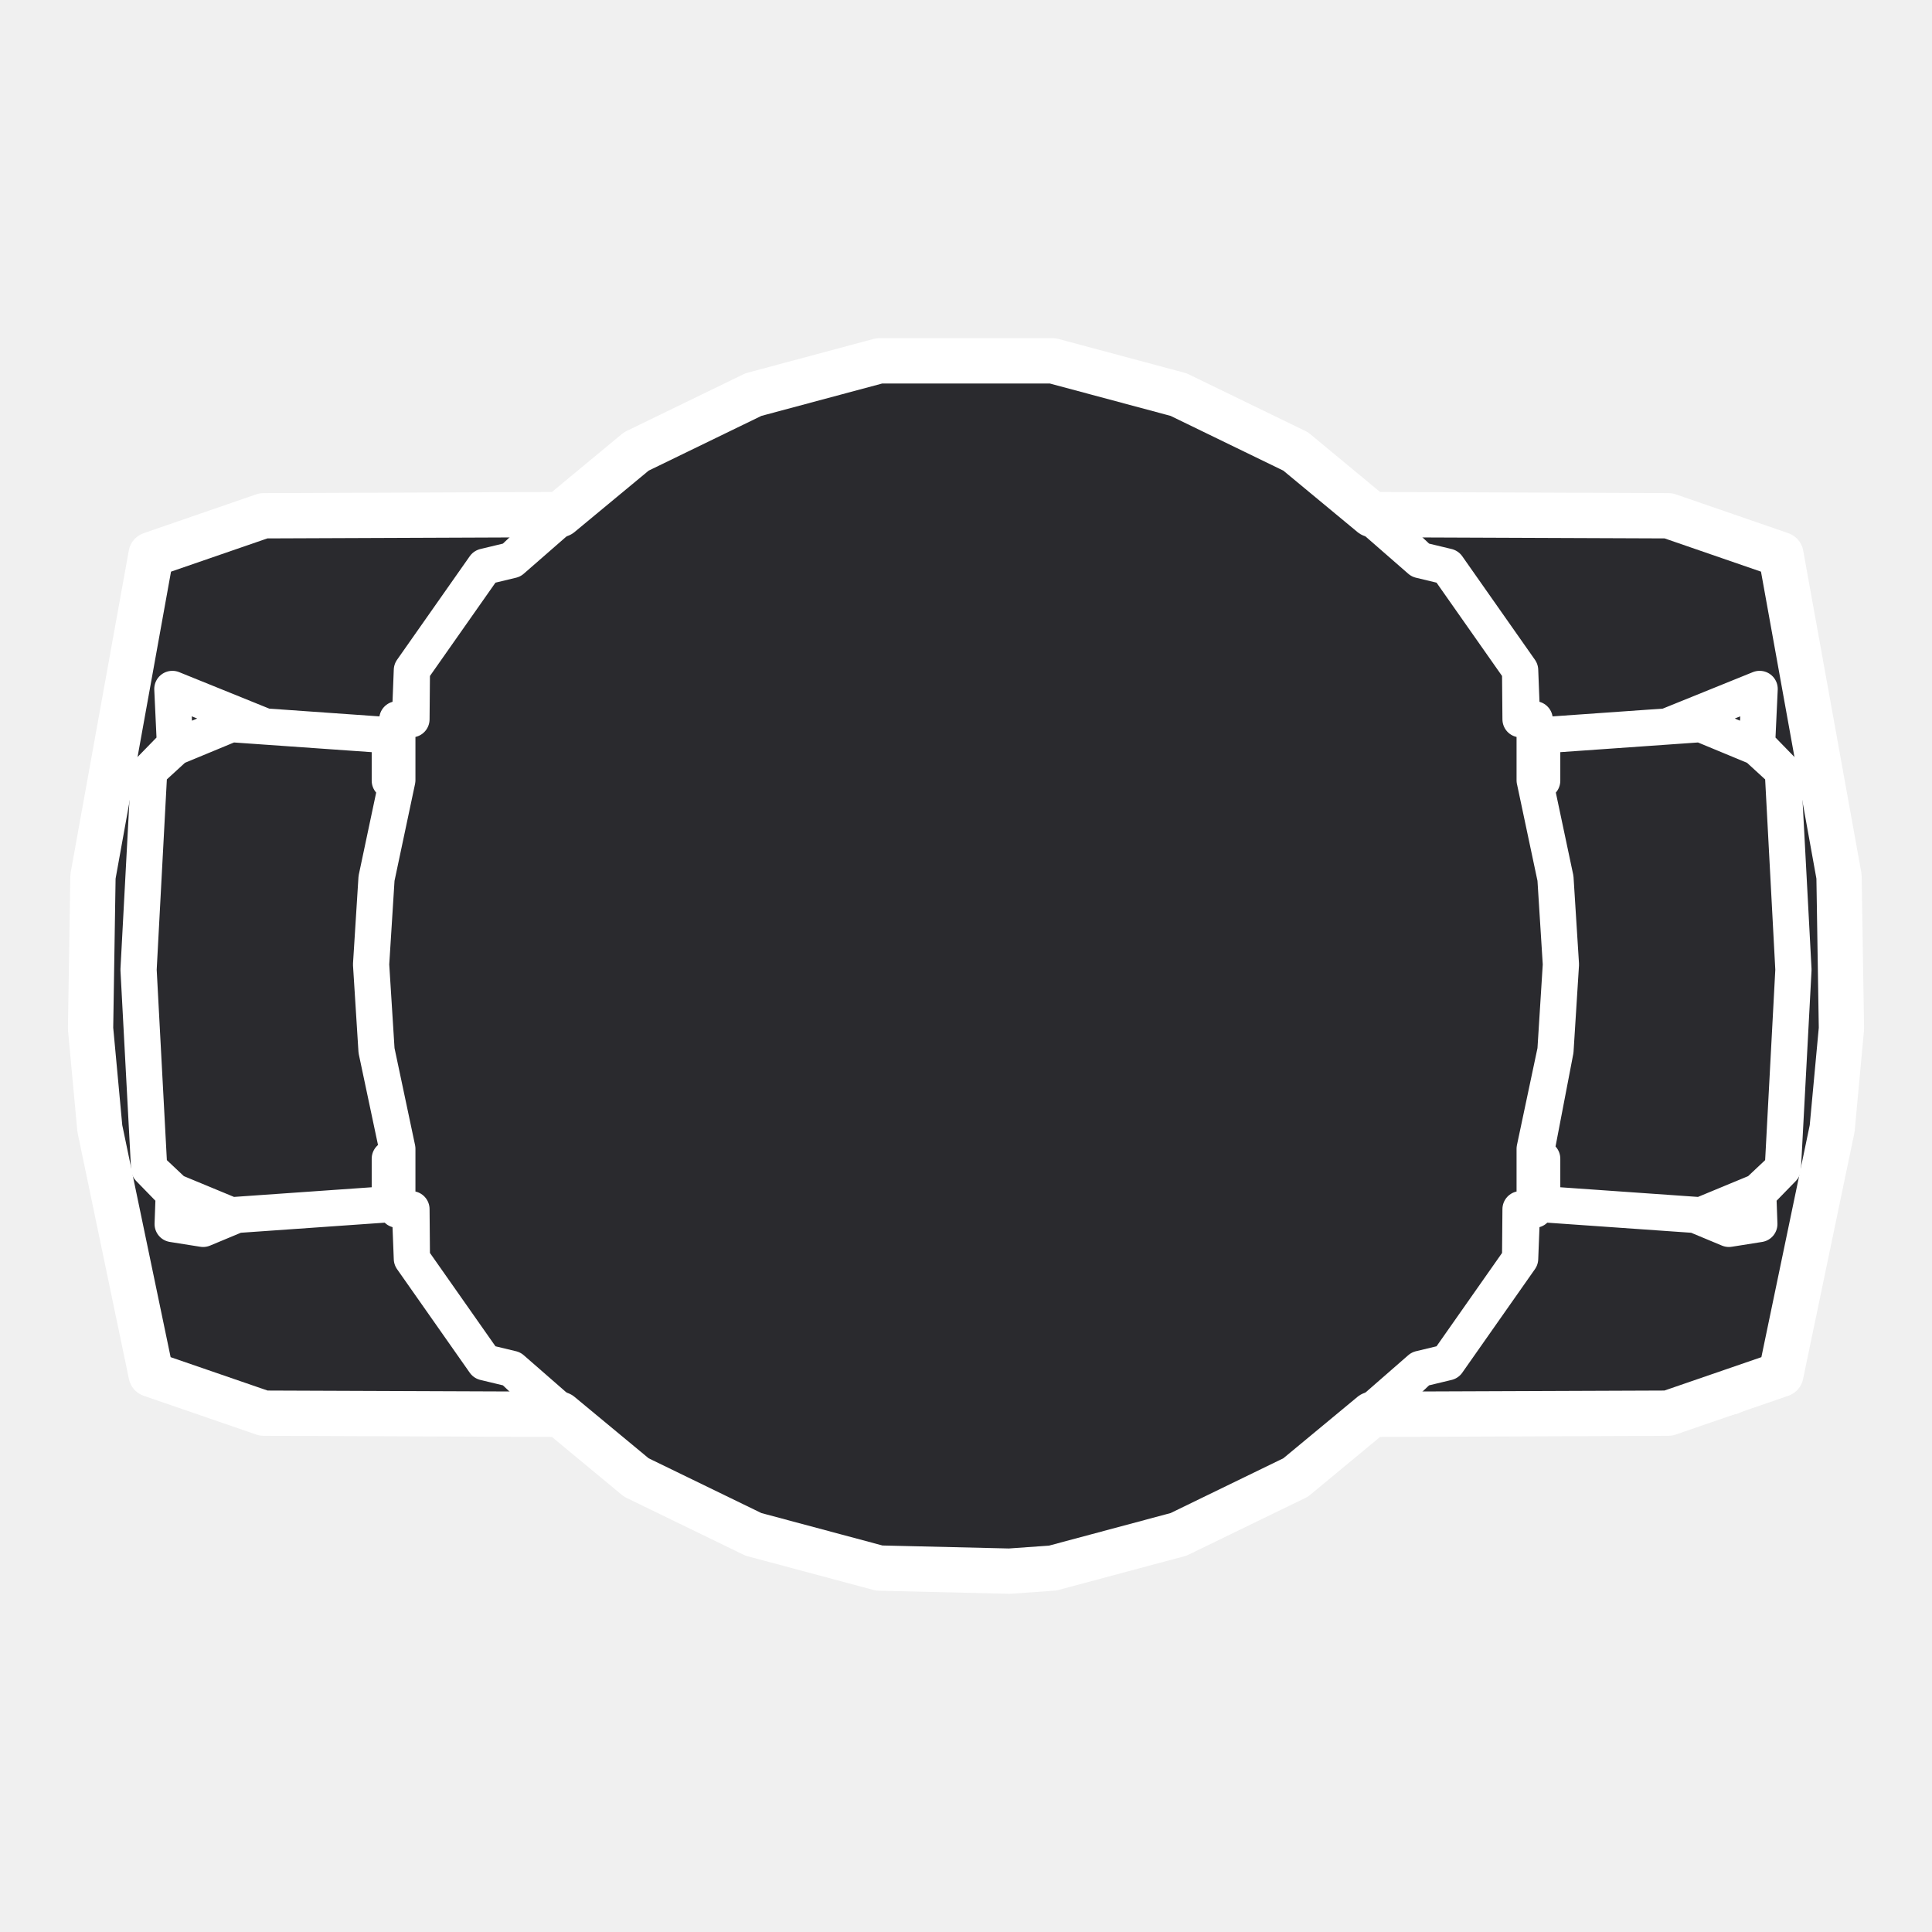
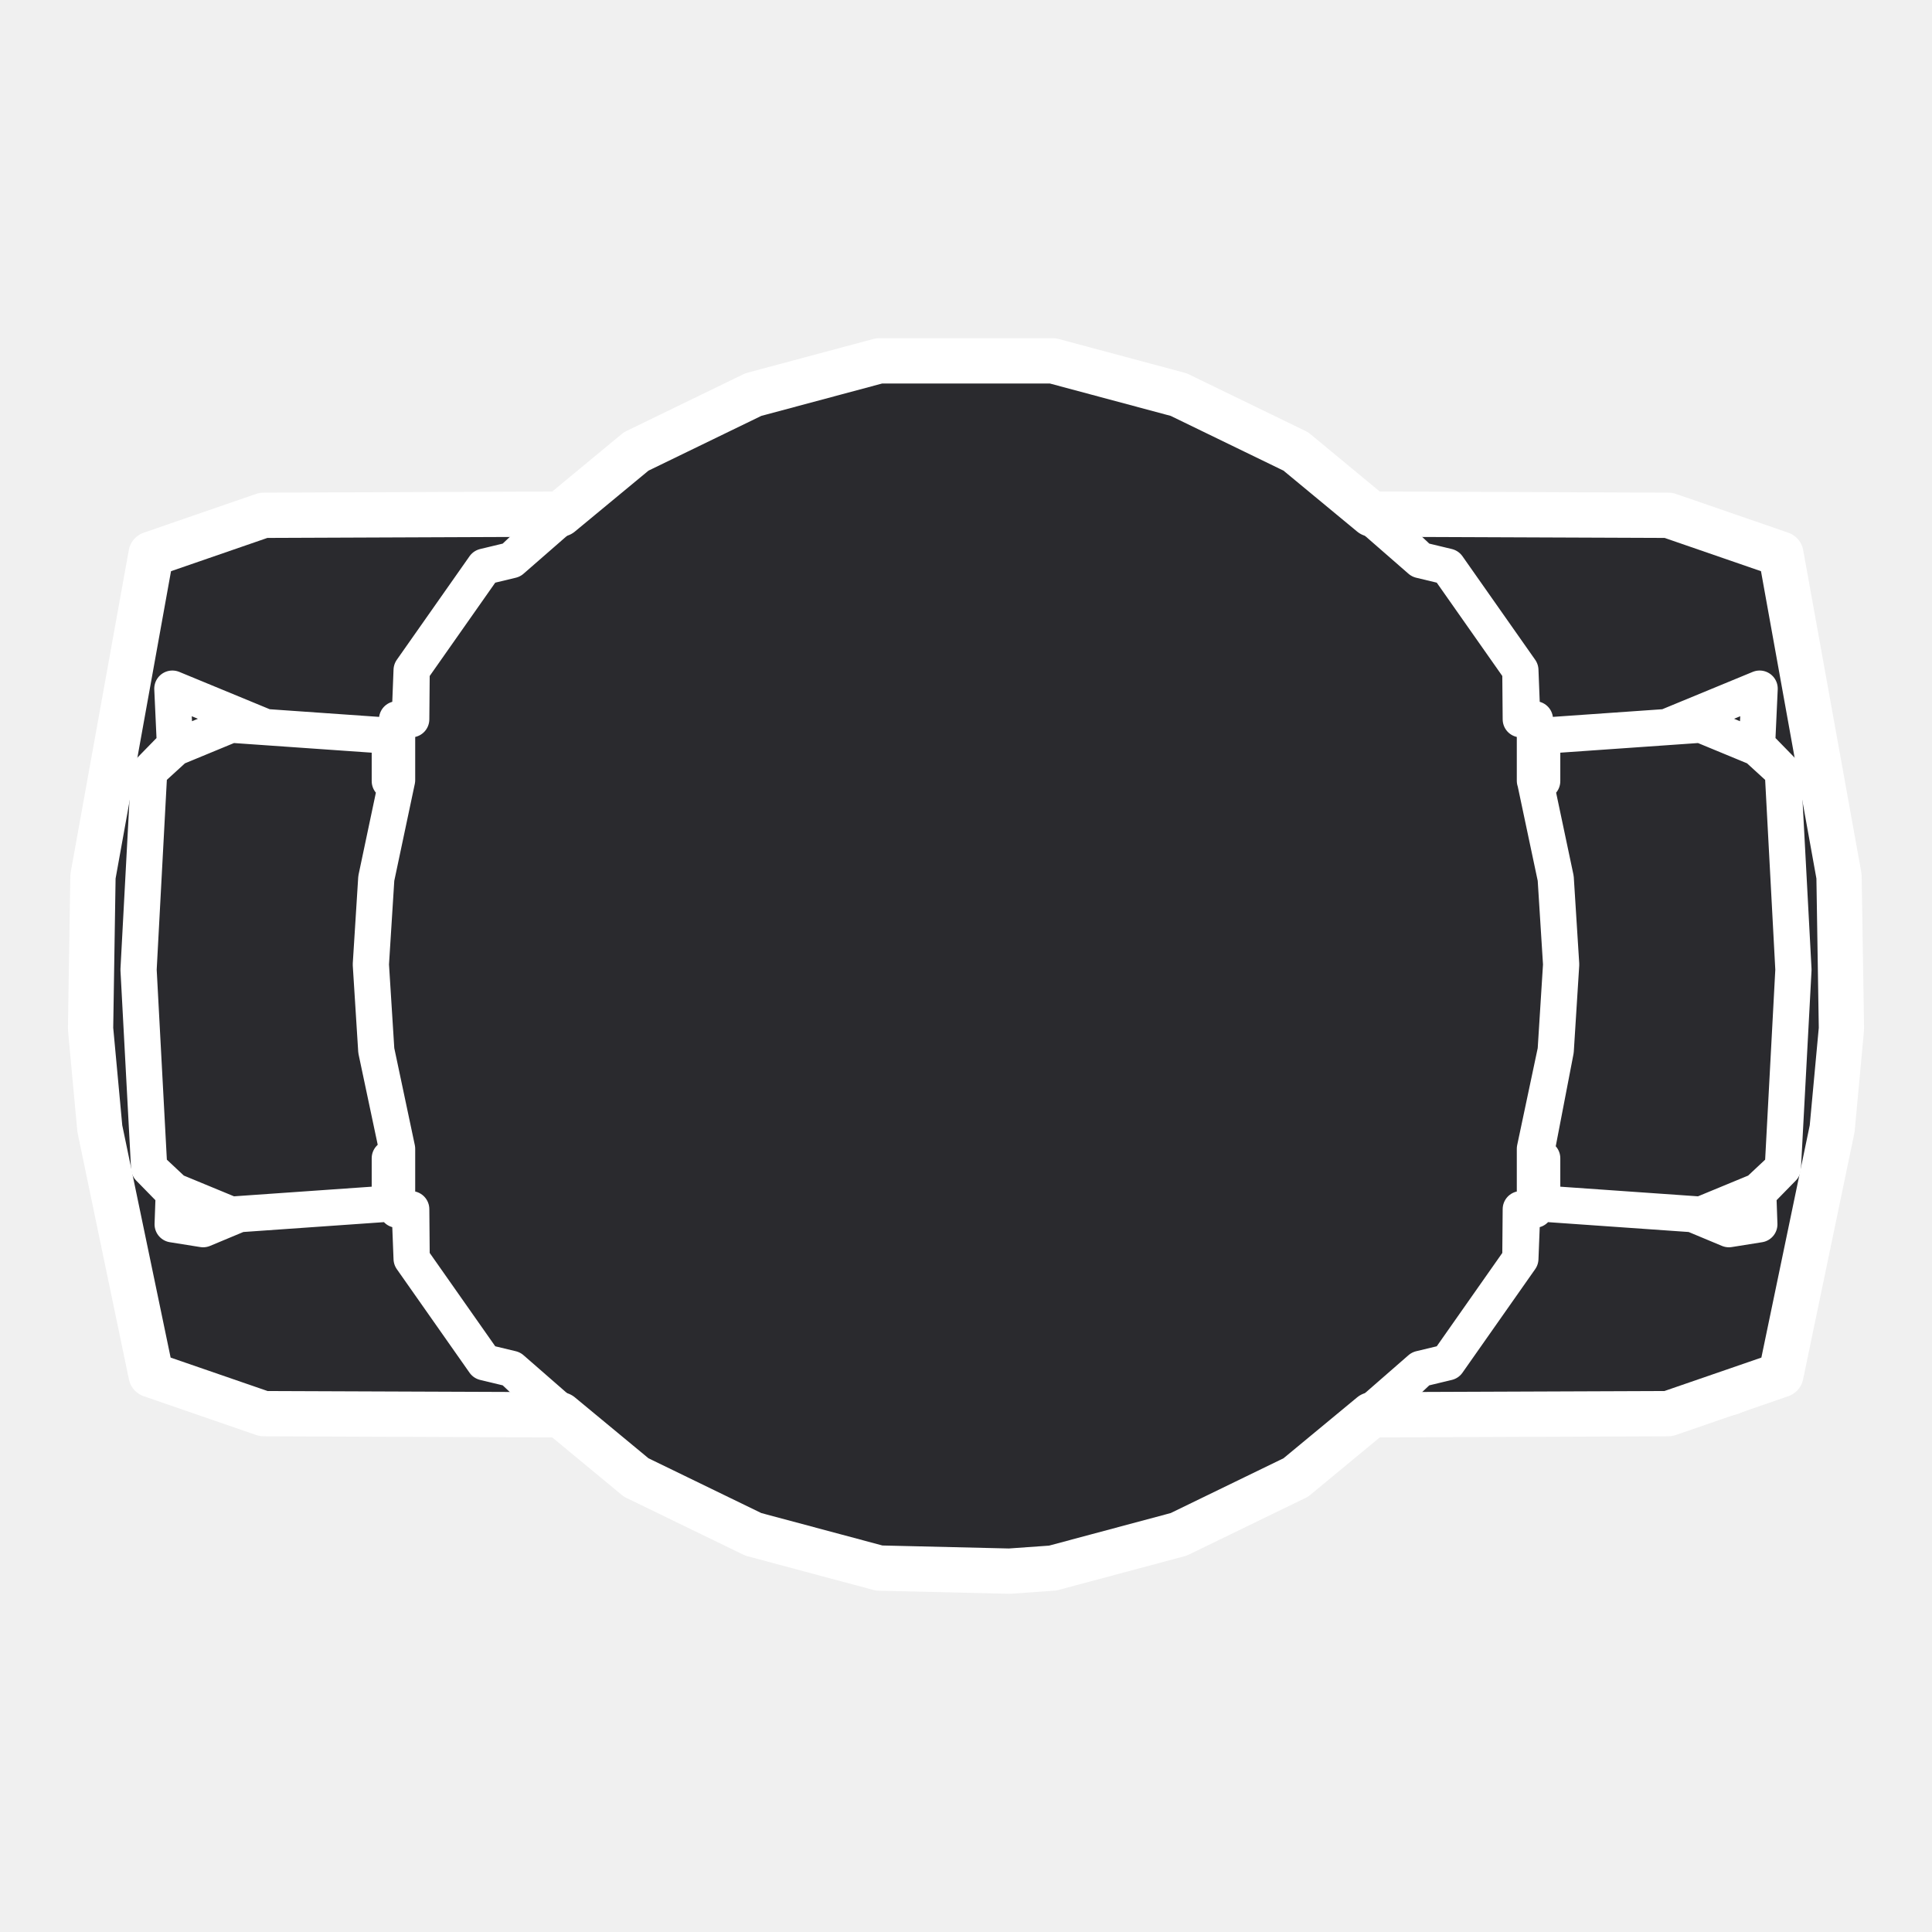
<svg xmlns="http://www.w3.org/2000/svg" viewBox="0 0 64 64" width="64" height="64">
  <g id="etc_symbol_base0">
    <g stroke="none">
-       <path d="M21.079 14.955 L24.959 13.071 L29.125 11.954 L34.875 11.954 L39.041 13.071 L42.921 14.955 L45.446 17.047 L55.270 17.086 L58.995 18.371 L60.920 29.033 L61.000 34.072 L60.693 37.382 L58.995 45.528 L55.263 46.813 L45.446 46.851 L42.921 48.943 L39.041 50.828 L34.875 51.944 L33.437 52.046 L29.125 51.944 L24.959 50.828 L21.079 48.943 L18.554 46.851 L8.737 46.813 L5.005 45.528 L3.307 37.382 L3.000 34.072 L3.080 29.033 L5.005 18.371 L8.730 17.086 L18.554 17.047 Z" fill="#2A2A2E" fill-rule="evenodd" />
+       <path d="M21.074 14.955 L24.956 13.071 L29.124 11.954 L34.876 11.954 L39.044 13.071 L42.926 14.955 L45.435 17.031 L55.270 17.070 L58.995 18.356 L60.920 29.030 L61.000 34.074 L60.693 37.388 L58.995 45.542 L55.263 46.829 L45.435 46.867 L42.926 48.943 L39.044 50.828 L34.876 51.944 L33.438 52.046 L29.124 51.944 L24.956 50.828 L21.074 48.943 L18.565 46.867 L8.737 46.829 L5.005 45.542 L3.307 37.388 L3.000 34.074 L3.080 29.030 L5.005 18.356 L8.730 17.070 L18.565 17.031 Z" fill="#2A2A2E" fill-rule="evenodd" />
    </g>
  </g>
  <g id="etc_symbol_outline">
    <g fill="none" stroke="#FFFFFF" stroke-linejoin="round" stroke-linecap="round">
-       <path d="M12.473 34.801 L12.293 31.949 L12.473 29.097 L13.162 25.842 L13.162 23.827 L13.630 23.827 L13.644 22.201 L16.052 18.771 L16.955 18.554 L21.079 14.955 L24.959 13.071 L29.125 11.954 L30.563 11.853 L34.875 11.954 L39.041 13.071 L42.921 14.955 L47.045 18.554 L47.948 18.771 L50.356 22.201 L50.370 23.827 L50.838 23.827 L50.838 25.842 L51.527 29.097 L51.707 31.949 L51.527 34.801 L50.838 38.056 L50.838 40.072 L50.370 40.056 L50.356 41.697 L47.948 45.128 L47.045 45.345 L42.921 48.943 L39.041 50.828 L34.875 51.944 L29.125 51.944 L24.959 50.828 L21.079 48.943 L16.955 45.345 L16.052 45.128 L13.644 41.697 L13.630 40.056 L13.162 40.072 L13.162 38.056 ZM50.838 38.396 L51.527 34.802 L51.707 31.949 L51.527 29.097 L50.839 25.849 L51.087 25.861 L51.087 24.357 L56.347 23.987 L58.355 24.819 L59.059 25.542 L59.410 32.123 L59.059 38.703 L58.355 39.426 L56.347 40.258 L51.087 39.889 L51.087 38.384 ZM12.913 24.357 L12.913 25.861 L13.161 25.849 L12.473 29.097 L12.293 31.949 L12.473 34.801 L13.162 38.056 L13.162 38.396 L12.913 38.384 L12.913 39.889 L7.653 40.258 L5.645 39.426 L4.941 38.703 L4.590 32.123 L4.941 25.542 L5.645 24.819 L7.653 23.987 ZM50.420 23.841 L50.356 22.201 L47.948 18.771 L47.045 18.554 L45.446 17.047 L55.270 17.086 L58.995 18.371 L60.920 29.033 L61.000 34.072 L60.693 37.382 L58.995 45.528 L57.364 46.260 L54.697 46.851 L45.446 46.851 L47.045 45.345 L47.948 45.128 L50.356 41.697 L50.420 40.058 L50.838 40.072 L50.838 38.396 L51.087 38.384 L51.087 39.889 L56.161 40.245 L57.272 40.708 L58.280 40.548 L58.241 39.473 L59.059 38.703 L59.410 32.123 L59.059 25.542 L58.200 24.755 L58.290 22.822 L55.217 24.066 L51.087 24.357 L51.087 25.861 L50.838 25.849 L50.838 23.827 ZM3.000 34.072 L3.080 29.033 L5.005 18.371 L8.730 17.086 L18.554 17.047 L16.955 18.554 L16.052 18.771 L13.644 22.201 L13.580 23.841 L13.162 23.827 L13.161 25.849 L12.913 25.861 L12.913 24.357 L8.783 24.066 L5.710 22.822 L5.800 24.755 L4.941 25.542 L4.590 32.123 L4.941 38.703 L5.759 39.473 L5.720 40.548 L6.728 40.708 L7.839 40.245 L12.913 39.889 L12.913 38.384 L13.162 38.396 L13.162 40.072 L13.580 40.058 L13.644 41.697 L16.052 45.128 L16.955 45.345 L18.554 46.851 L8.737 46.813 L5.005 45.528 L3.307 37.382 Z" stroke-width="1.2" />
-       <path d="M21.079 14.955 L24.959 13.071 L29.125 11.954 L34.875 11.954 L39.041 13.071 L42.921 14.955 L45.446 17.047 L55.270 17.086 L58.995 18.371 L60.920 29.033 L61.000 34.072 L60.693 37.382 L58.995 45.528 L55.263 46.813 L45.446 46.851 L42.921 48.943 L39.041 50.828 L34.875 51.944 L33.437 52.046 L29.125 51.944 L24.959 50.828 L21.079 48.943 L18.554 46.851 L8.737 46.813 L5.005 45.528 L3.307 37.382 L3.000 34.072 L3.080 29.033 L5.005 18.371 L8.730 17.086 L18.554 17.047 Z" stroke-width="1.5" />
+       <path d="M12.465 34.801 L12.285 31.949 L12.465 29.097 L13.154 25.842 L13.154 23.827 L13.622 23.827 L13.636 22.201 L16.045 18.771 L16.948 18.554 L21.074 14.955 L24.956 13.071 L29.124 11.954 L33.438 11.853 L34.876 11.954 L39.044 13.071 L42.926 14.955 L47.052 18.554 L47.955 18.771 L50.364 22.201 L50.378 23.827 L50.846 23.827 L50.846 25.842 L51.535 29.097 L51.715 31.949 L51.535 34.801 L50.846 38.056 L50.846 40.072 L50.378 40.056 L50.364 41.697 L47.955 45.128 L47.052 45.345 L42.926 48.943 L39.044 50.828 L34.876 51.944 L29.124 51.944 L24.956 50.828 L21.074 48.943 L16.948 45.345 L16.045 45.128 L13.636 41.697 L13.622 40.056 L13.154 40.072 L13.154 38.056 ZM50.846 38.381 L51.535 34.802 L51.715 31.949 L51.535 29.097 L50.852 25.864 L51.087 25.875 L51.087 24.374 L56.347 24.006 L58.355 24.836 L59.059 25.557 L59.410 32.122 L59.059 38.688 L58.355 39.408 L56.347 40.238 L51.087 39.870 L51.087 38.369 ZM12.913 24.374 L12.913 25.875 L13.148 25.864 L12.465 29.097 L12.285 31.949 L12.465 34.801 L13.154 38.056 L13.154 38.381 L12.913 38.369 L12.913 39.870 L7.653 40.238 L5.645 39.408 L4.941 38.688 L4.590 32.122 L4.941 25.557 L5.645 24.836 L7.653 24.006 ZM50.428 23.841 L50.364 22.201 L47.955 18.771 L47.052 18.554 L45.435 17.031 L55.270 17.070 L58.995 18.356 L60.920 29.030 L61.000 34.074 L60.693 37.388 L58.995 45.542 L57.364 46.275 L54.697 46.867 L45.435 46.867 L47.052 45.345 L47.955 45.128 L50.364 41.697 L50.428 40.058 L50.846 40.072 L50.846 38.381 L51.087 38.369 L51.087 39.870 L56.079 40.220 L57.272 40.718 L58.280 40.557 L58.241 39.455 L59.059 38.688 L59.410 32.122 L59.059 25.557 L58.200 24.772 L58.290 22.812 L55.204 24.086 L51.087 24.374 L51.087 25.875 L50.846 25.863 L50.846 23.827 ZM3.000 34.074 L3.080 29.030 L5.005 18.356 L8.730 17.070 L18.565 17.031 L16.948 18.554 L16.045 18.771 L13.636 22.201 L13.572 23.841 L13.154 23.827 L13.148 25.864 L12.913 25.875 L12.913 24.374 L8.796 24.086 L5.710 22.812 L5.800 24.772 L4.941 25.557 L4.590 32.122 L4.941 38.688 L5.759 39.455 L5.720 40.557 L6.728 40.718 L7.921 40.220 L12.913 39.870 L12.913 38.369 L13.154 38.381 L13.154 40.072 L13.572 40.058 L13.636 41.697 L16.045 45.128 L16.948 45.345 L18.565 46.867 L8.737 46.829 L5.005 45.542 L3.307 37.388 Z" stroke-width="1.2" />
+       <path d="M21.074 14.955 L24.956 13.071 L29.124 11.954 L34.876 11.954 L39.044 13.071 L42.926 14.955 L45.435 17.031 L55.270 17.070 L58.995 18.356 L60.920 29.030 L61.000 34.074 L60.693 37.388 L58.995 45.542 L55.263 46.829 L45.435 46.867 L42.926 48.943 L39.044 50.828 L34.876 51.944 L33.438 52.046 L29.124 51.944 L24.956 50.828 L21.074 48.943 L18.565 46.867 L8.737 46.829 L5.005 45.542 L3.307 37.388 L3.000 34.074 L3.080 29.030 L5.005 18.356 L8.730 17.070 L18.565 17.031 Z" stroke-width="1.5" />
    </g>
  </g>
</svg>
